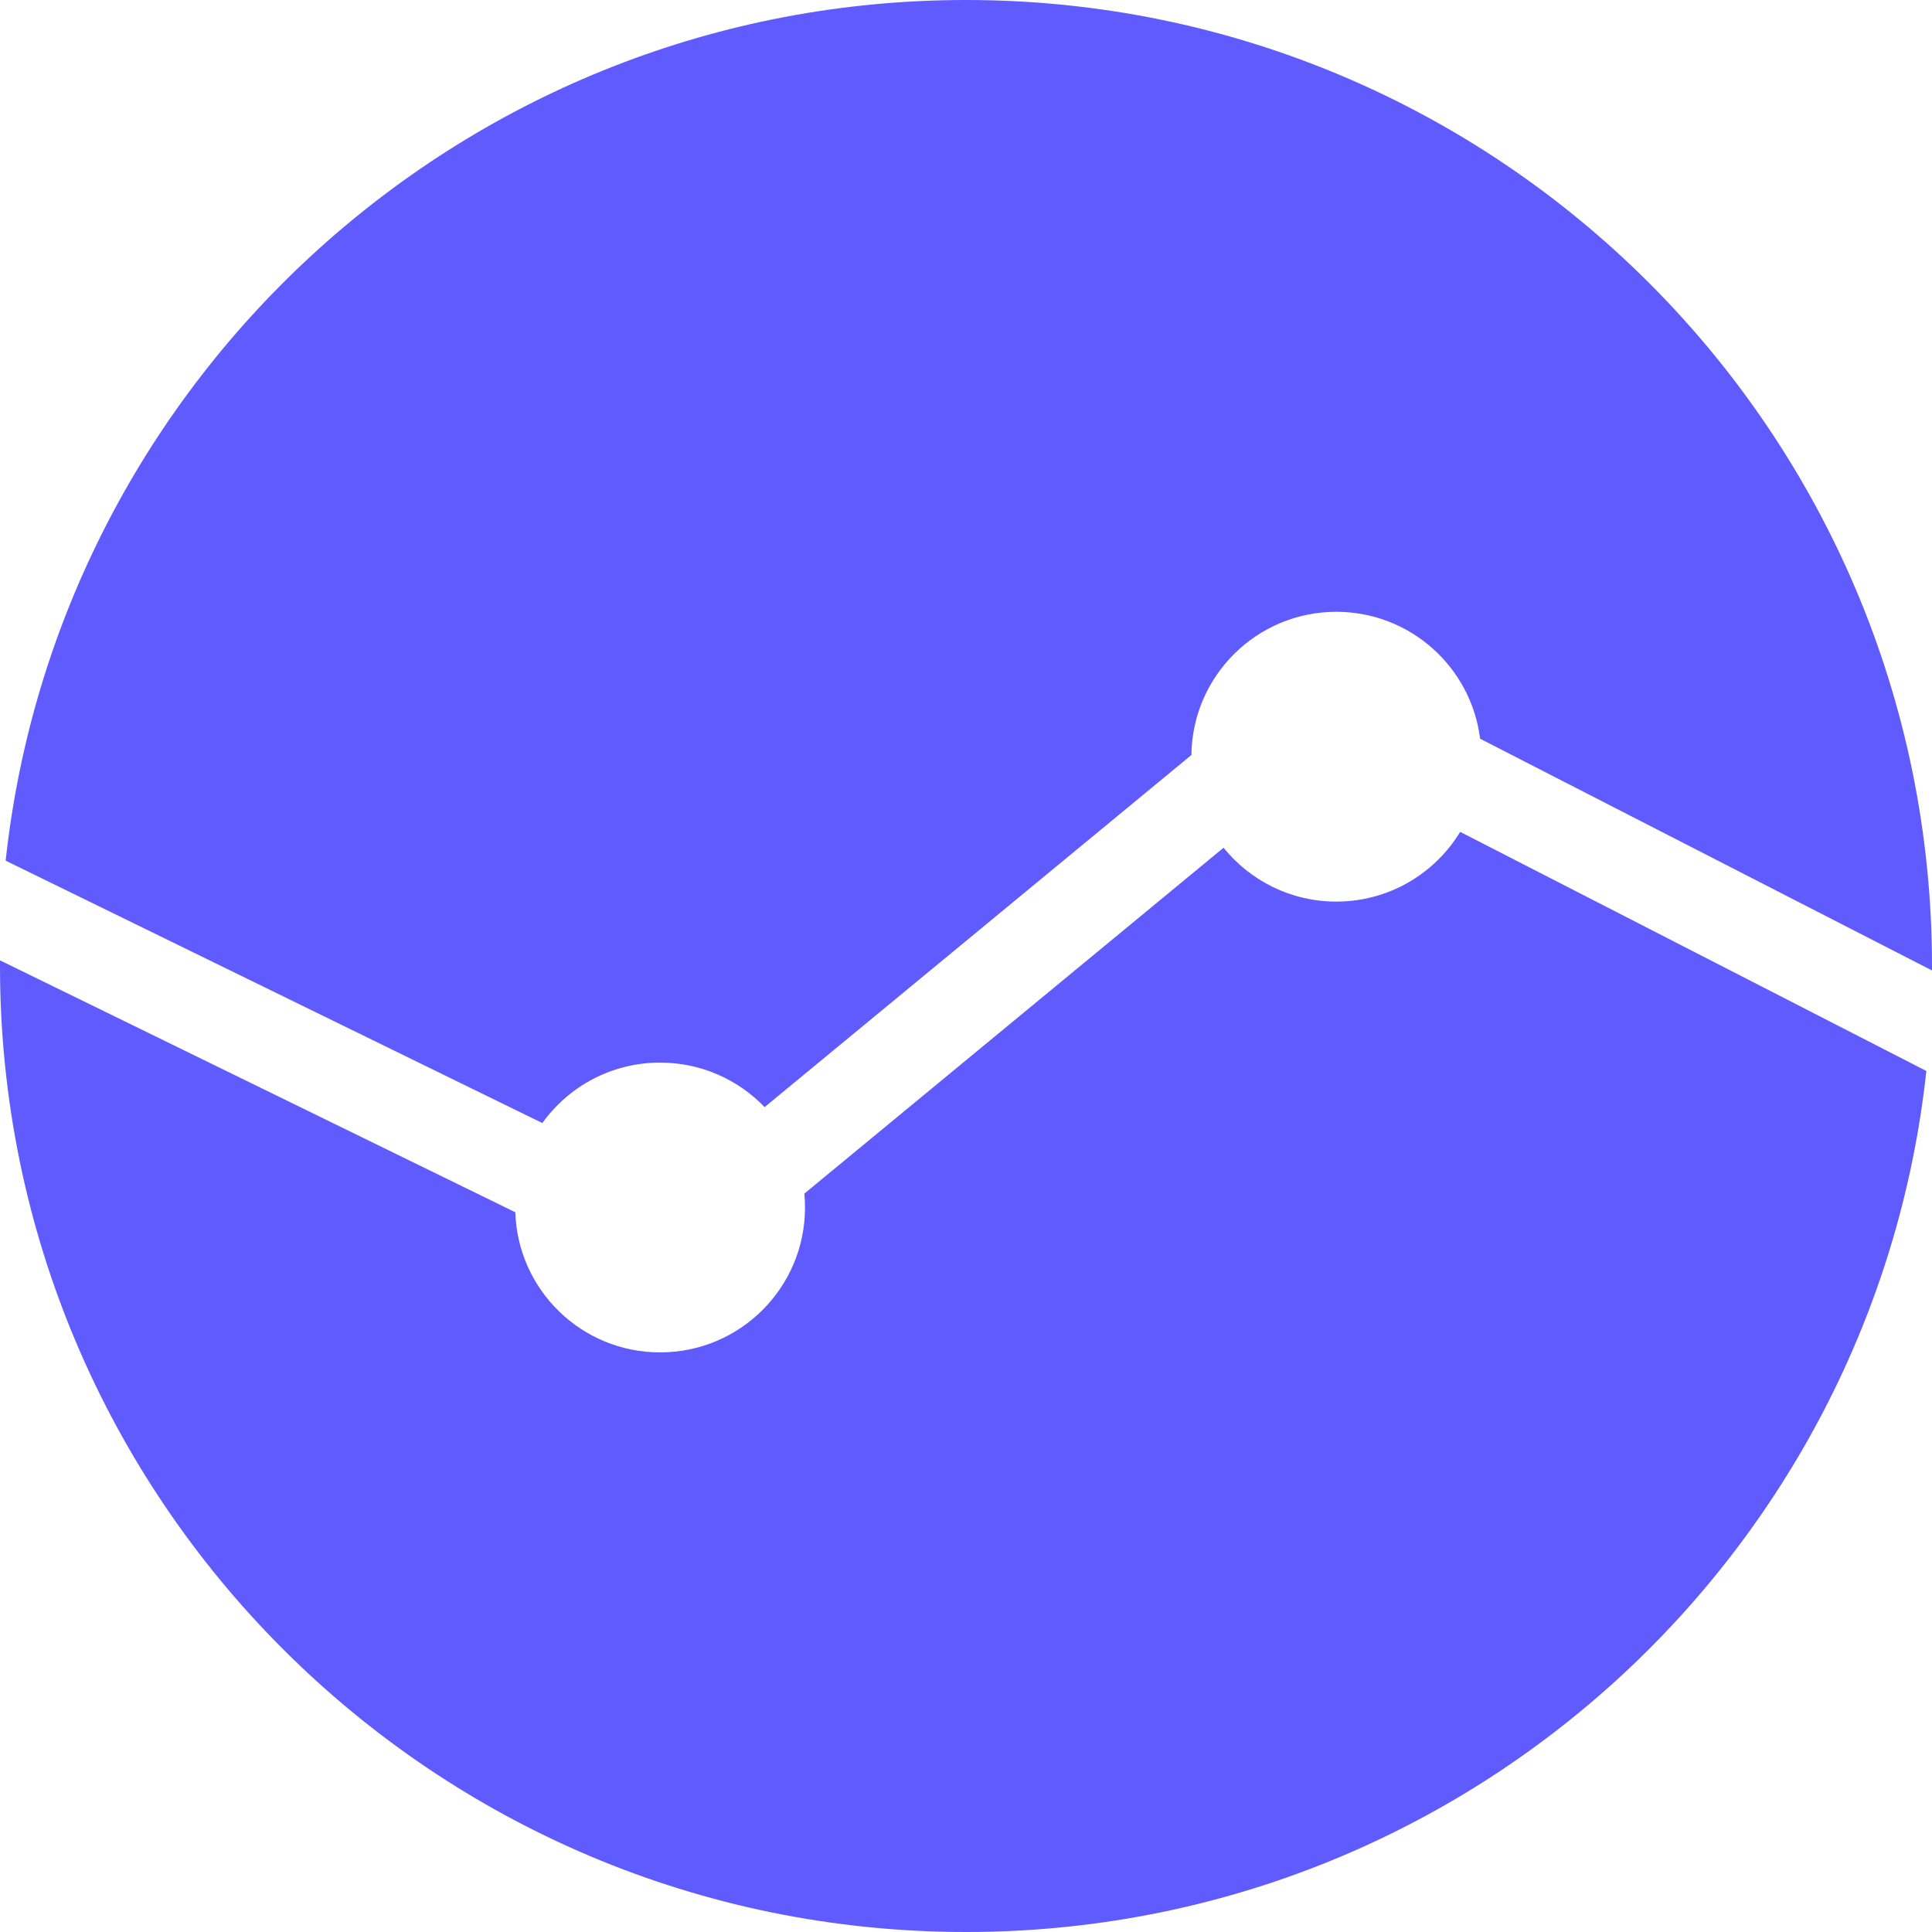
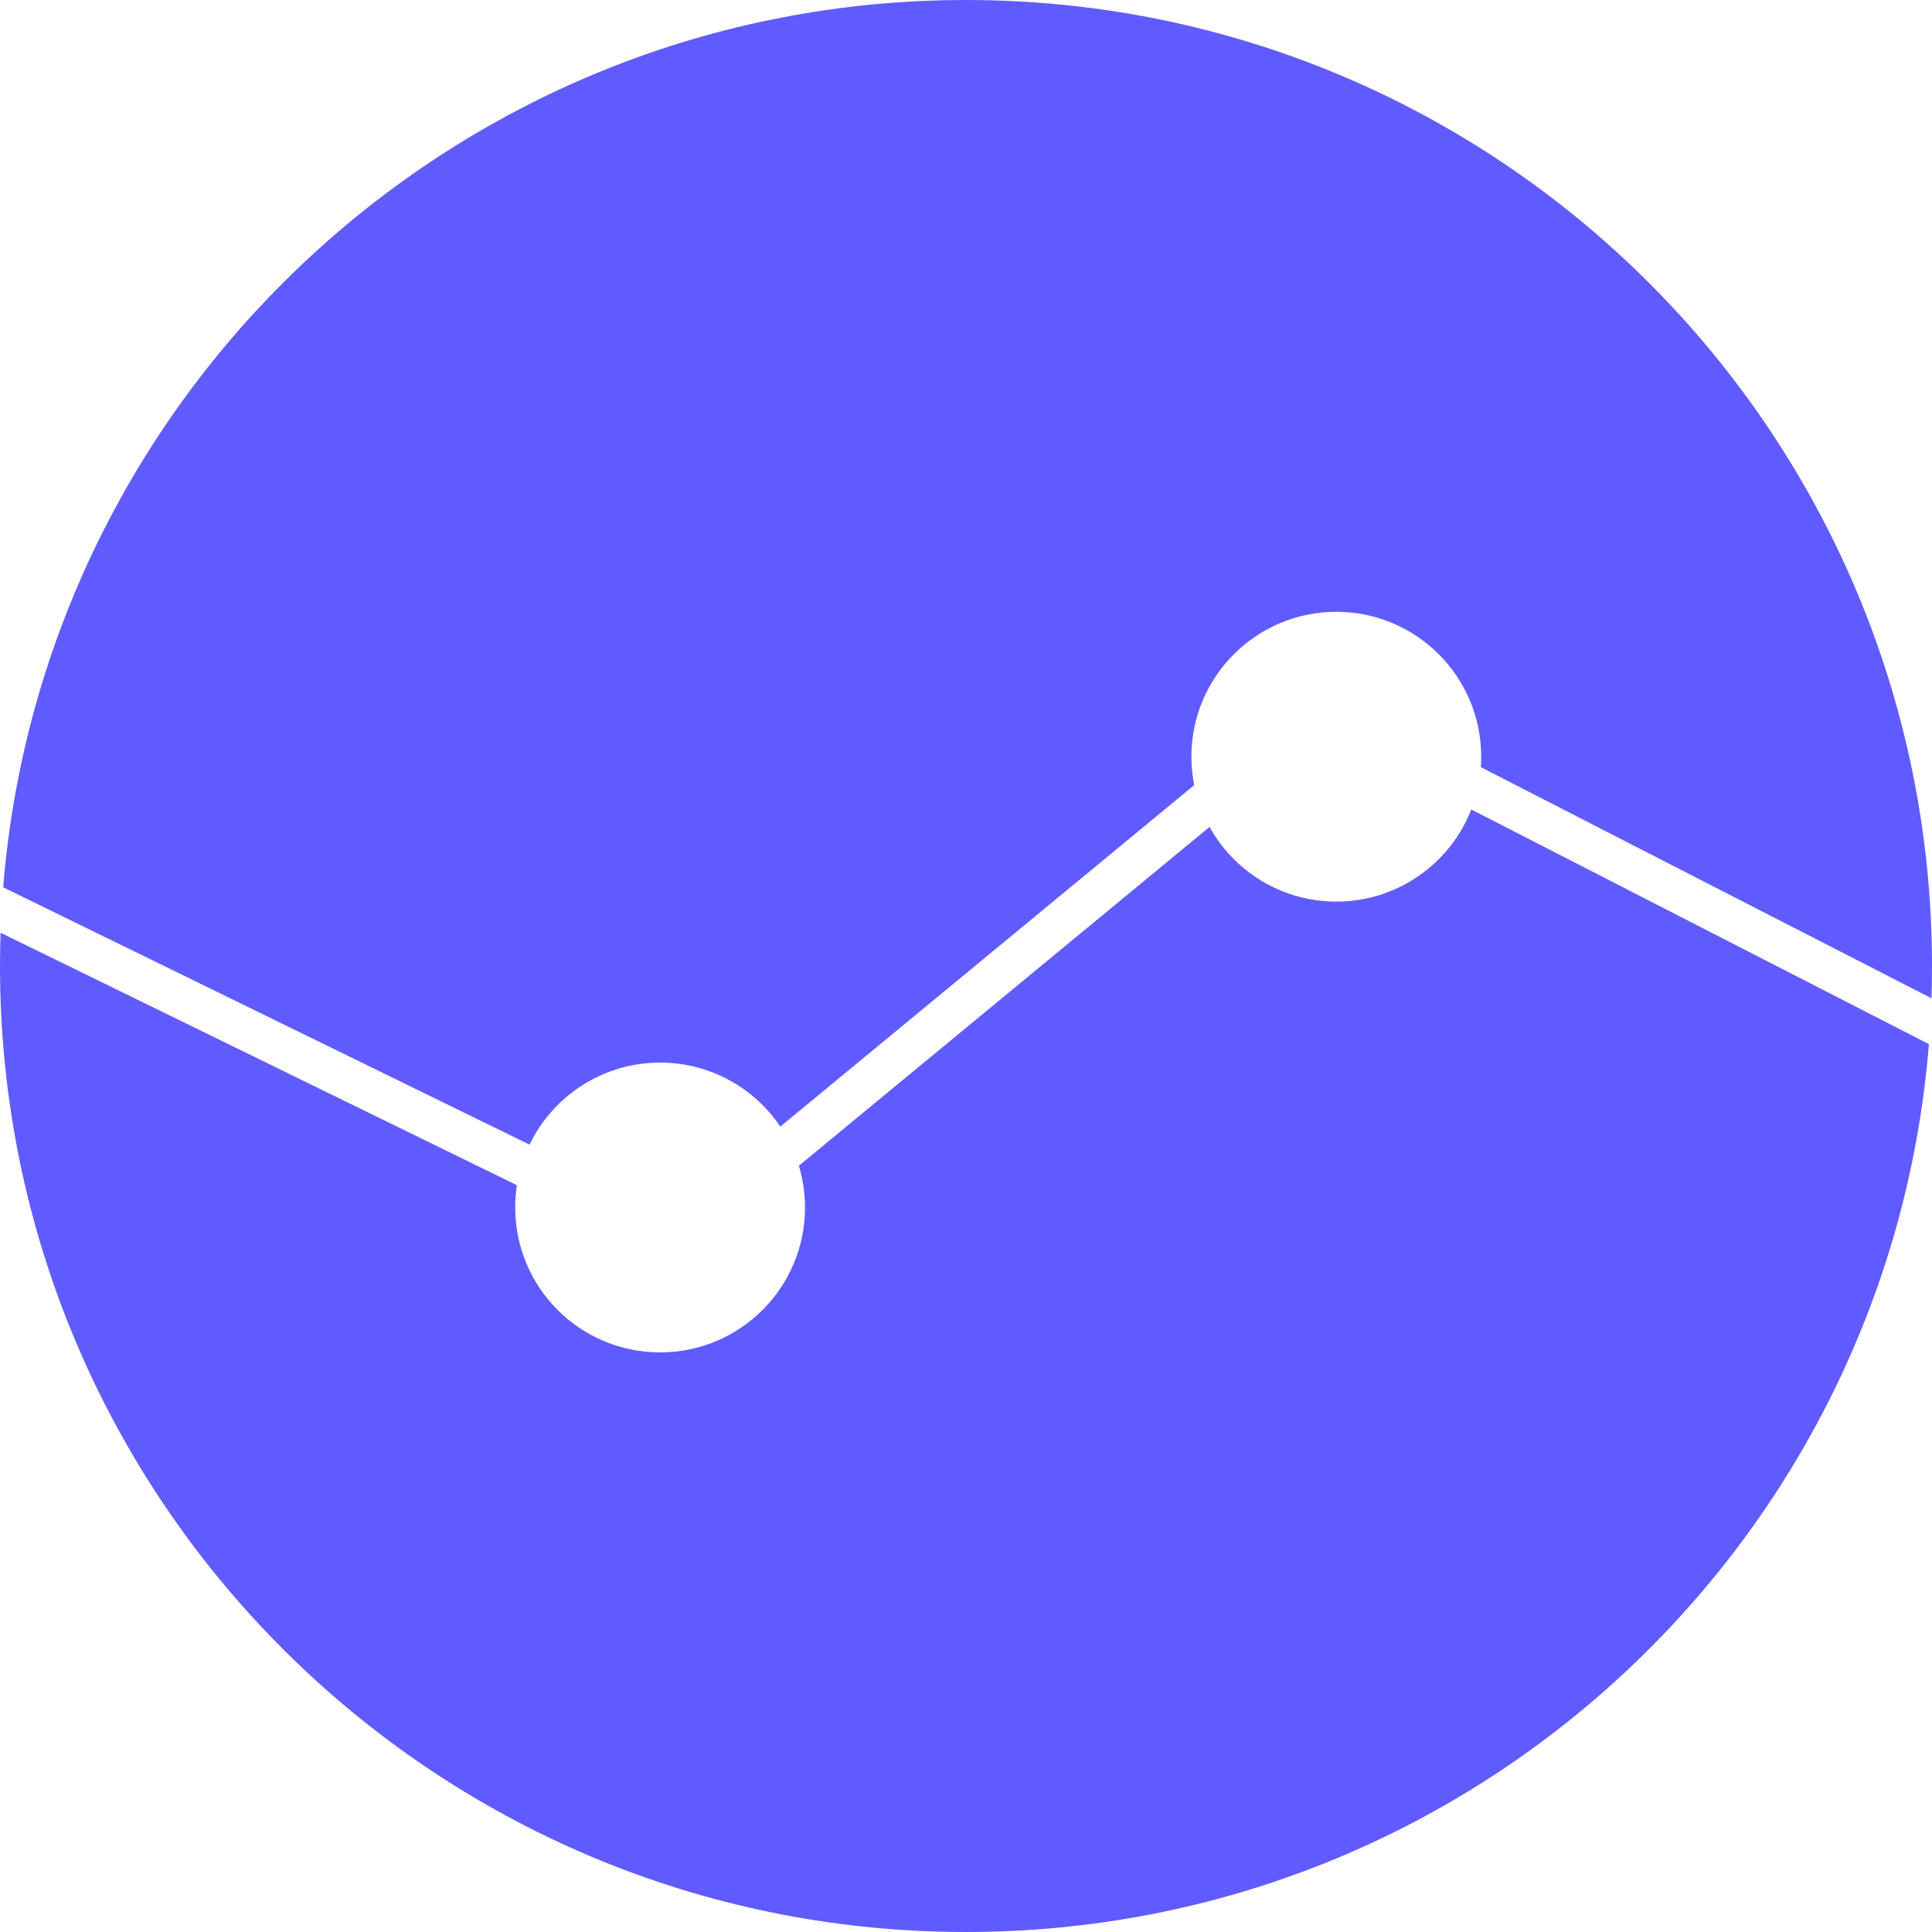
- <svg xmlns="http://www.w3.org/2000/svg" width="42" height="42" viewBox="0 0 42 42" fill="none">
-   <path fill-rule="evenodd" clip-rule="evenodd" d="M42 21.097L42 21C42 9.402 32.598 0 21 0C10.176 0 1.264 8.19 0.123 18.71L11.79 24.414C12.362 23.618 13.295 23.1 14.35 23.1C15.243 23.1 16.049 23.471 16.622 24.068L25.9 16.413C25.92 14.691 27.323 13.3 29.05 13.3C30.657 13.3 31.983 14.504 32.176 16.059L42 21.097ZM17.486 25.948L26.599 18.429C27.177 19.143 28.06 19.6 29.05 19.6C30.191 19.6 31.191 18.993 31.743 18.084L41.877 23.282C40.74 33.806 31.827 42 21 42C9.402 42 0 32.598 0 21C0 20.959 0 20.918 0 20.877L11.202 26.353C11.256 28.045 12.645 29.4 14.35 29.4C16.09 29.4 17.5 27.99 17.5 26.25C17.5 26.148 17.495 26.047 17.486 25.948Z" fill="#605BFF" />
+ <svg xmlns="http://www.w3.org/2000/svg" width="92" height="92" viewBox="0 0 92 92" fill="none">
+   <path fill-rule="evenodd" clip-rule="evenodd" d="M91.975 47.537C91.992 47.026 92 46.514 92 46C92 20.595 71.405 0 46 0C21.857 0 2.058 18.6 0.151 42.252L25.216 54.506C26.331 52.194 28.696 50.6 31.434 50.6C33.818 50.6 35.919 51.809 37.159 53.647L56.866 37.388C56.779 36.95 56.733 36.497 56.733 36.033C56.733 32.223 59.822 29.134 63.633 29.134C67.444 29.134 70.533 32.223 70.533 36.033C70.533 36.201 70.527 36.367 70.516 36.532L91.975 47.537ZM38.043 55.51L57.597 39.378C58.774 41.498 61.036 42.934 63.633 42.934C66.557 42.934 69.057 41.115 70.061 38.547L91.852 49.721C89.957 73.386 70.152 92 46 92C20.595 92 0 71.405 0 46C0 45.47 0.009 44.943 0.027 44.417L24.615 56.438C24.562 56.784 24.534 57.139 24.534 57.5C24.534 61.311 27.623 64.4 31.434 64.4C35.245 64.4 38.334 61.311 38.334 57.5C38.334 56.808 38.232 56.14 38.043 55.51Z" fill="#605BFF" />
</svg>
